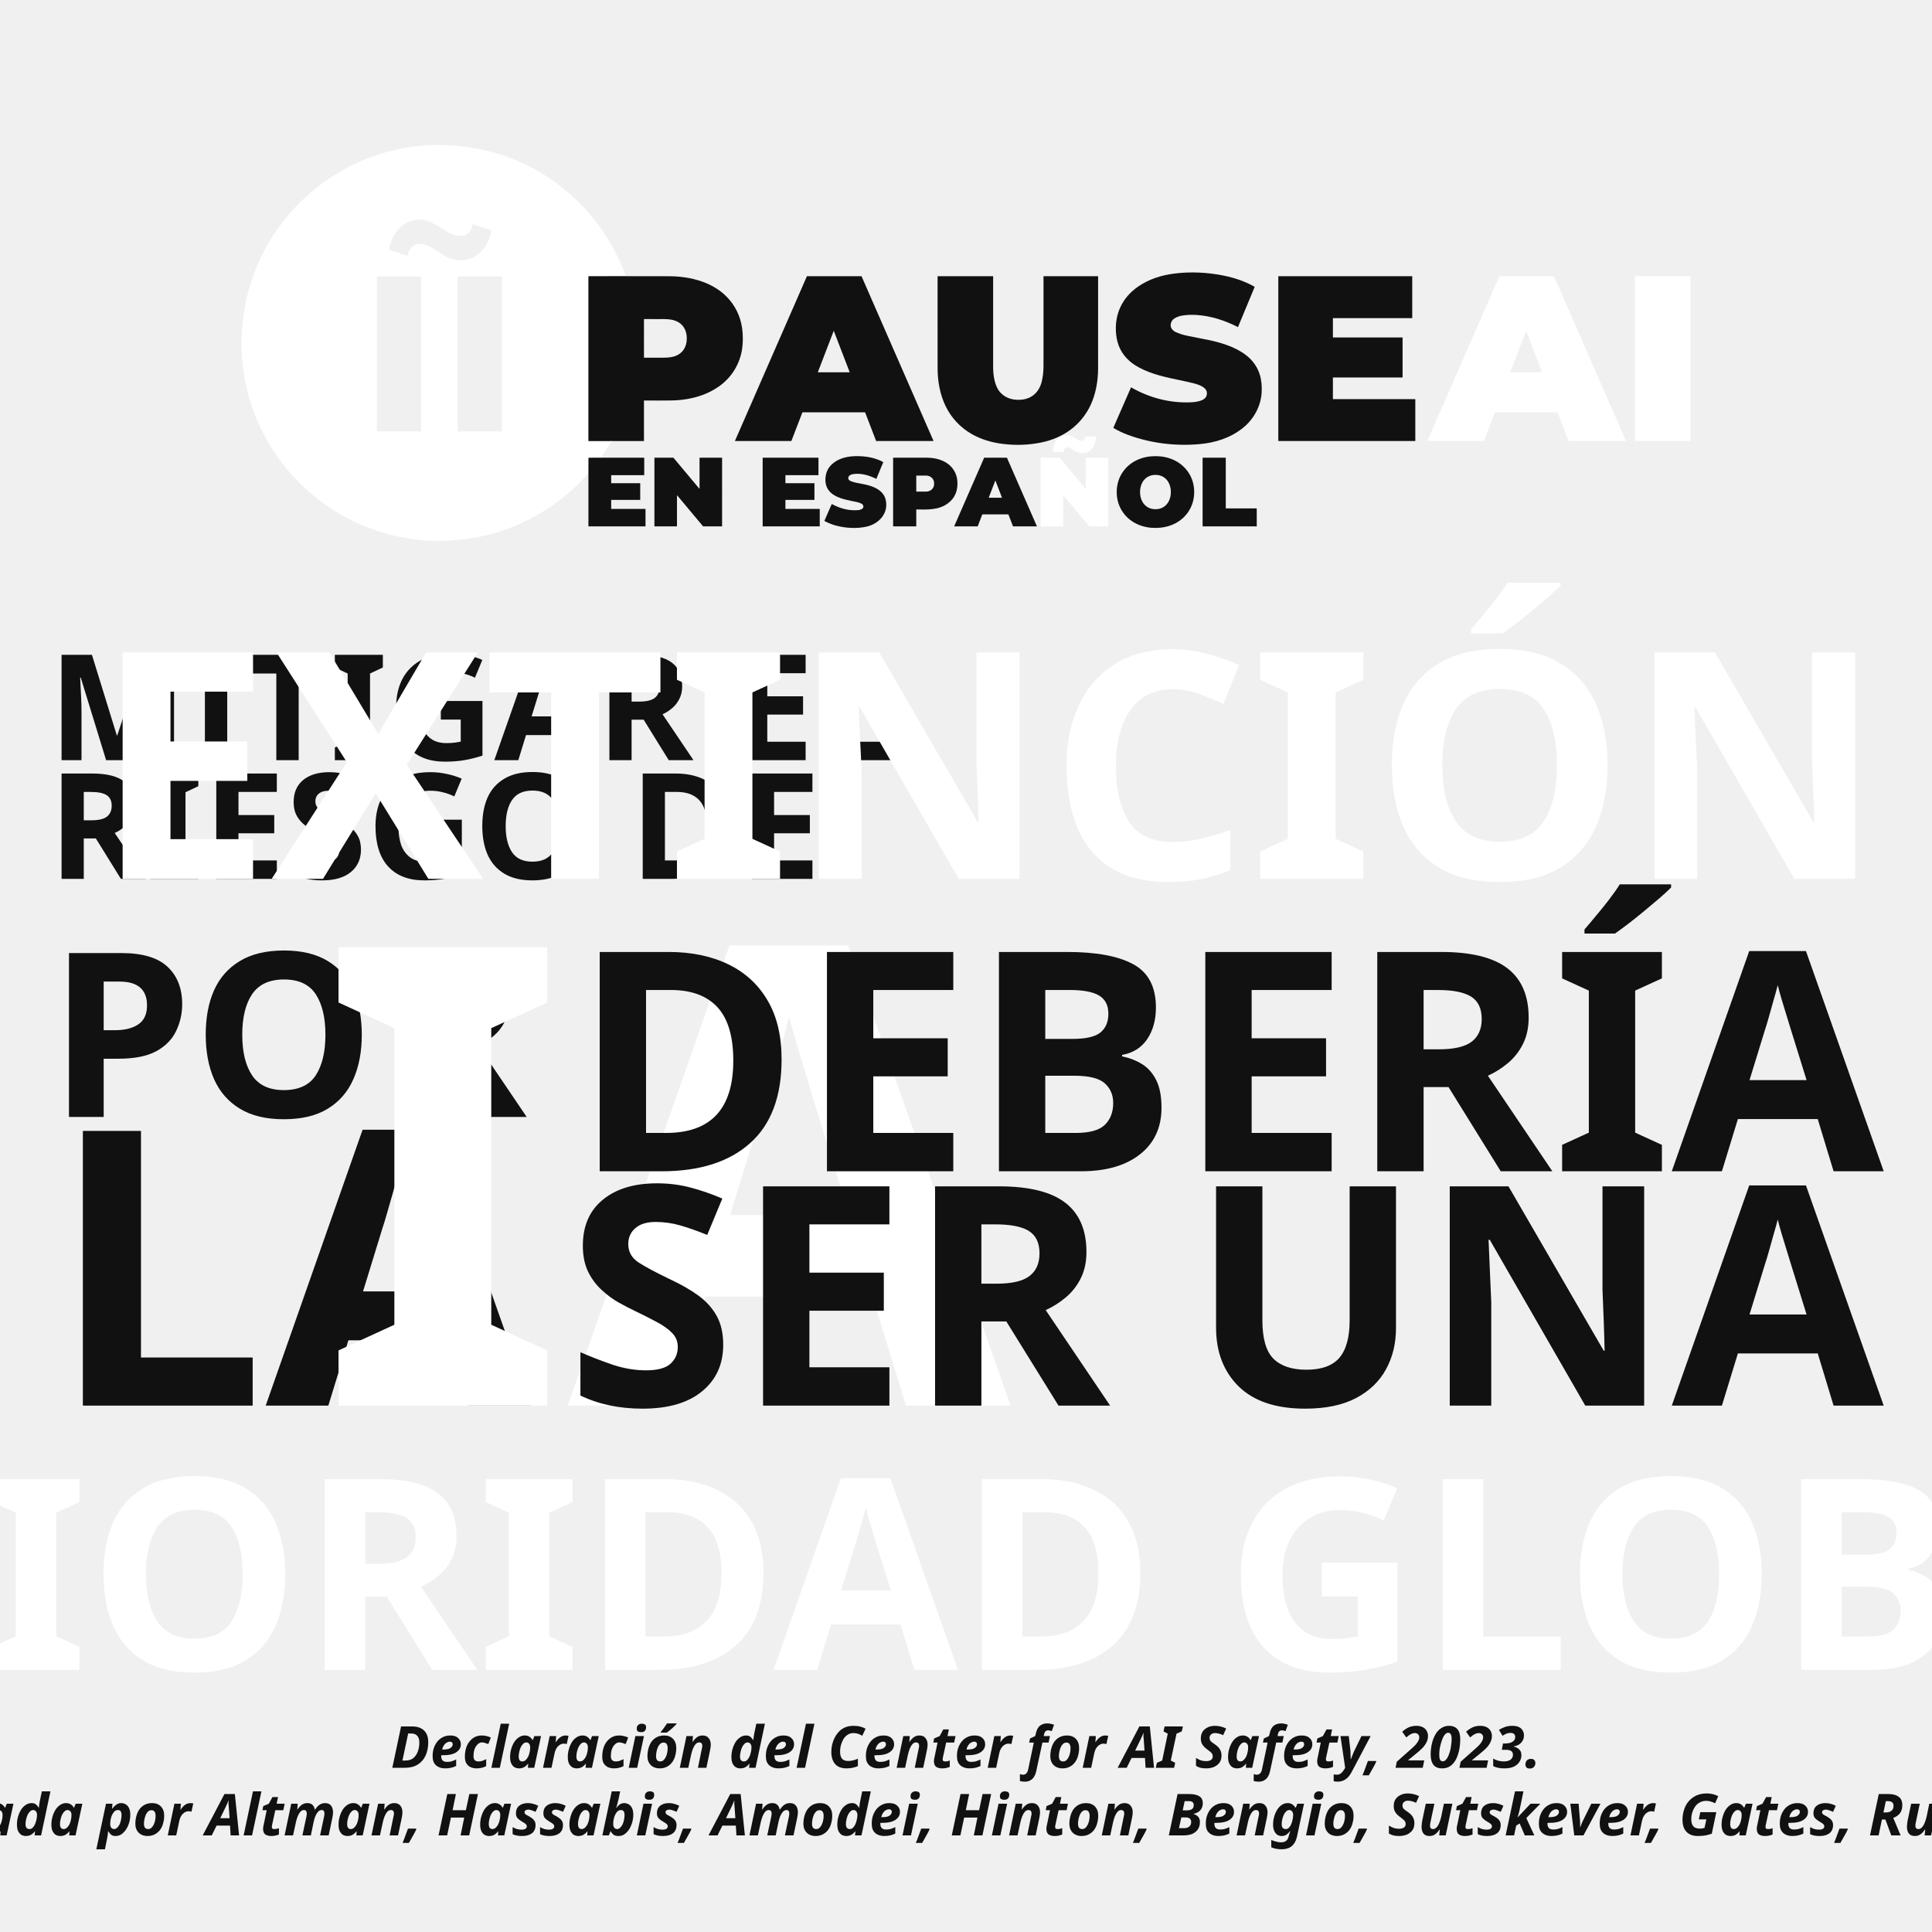
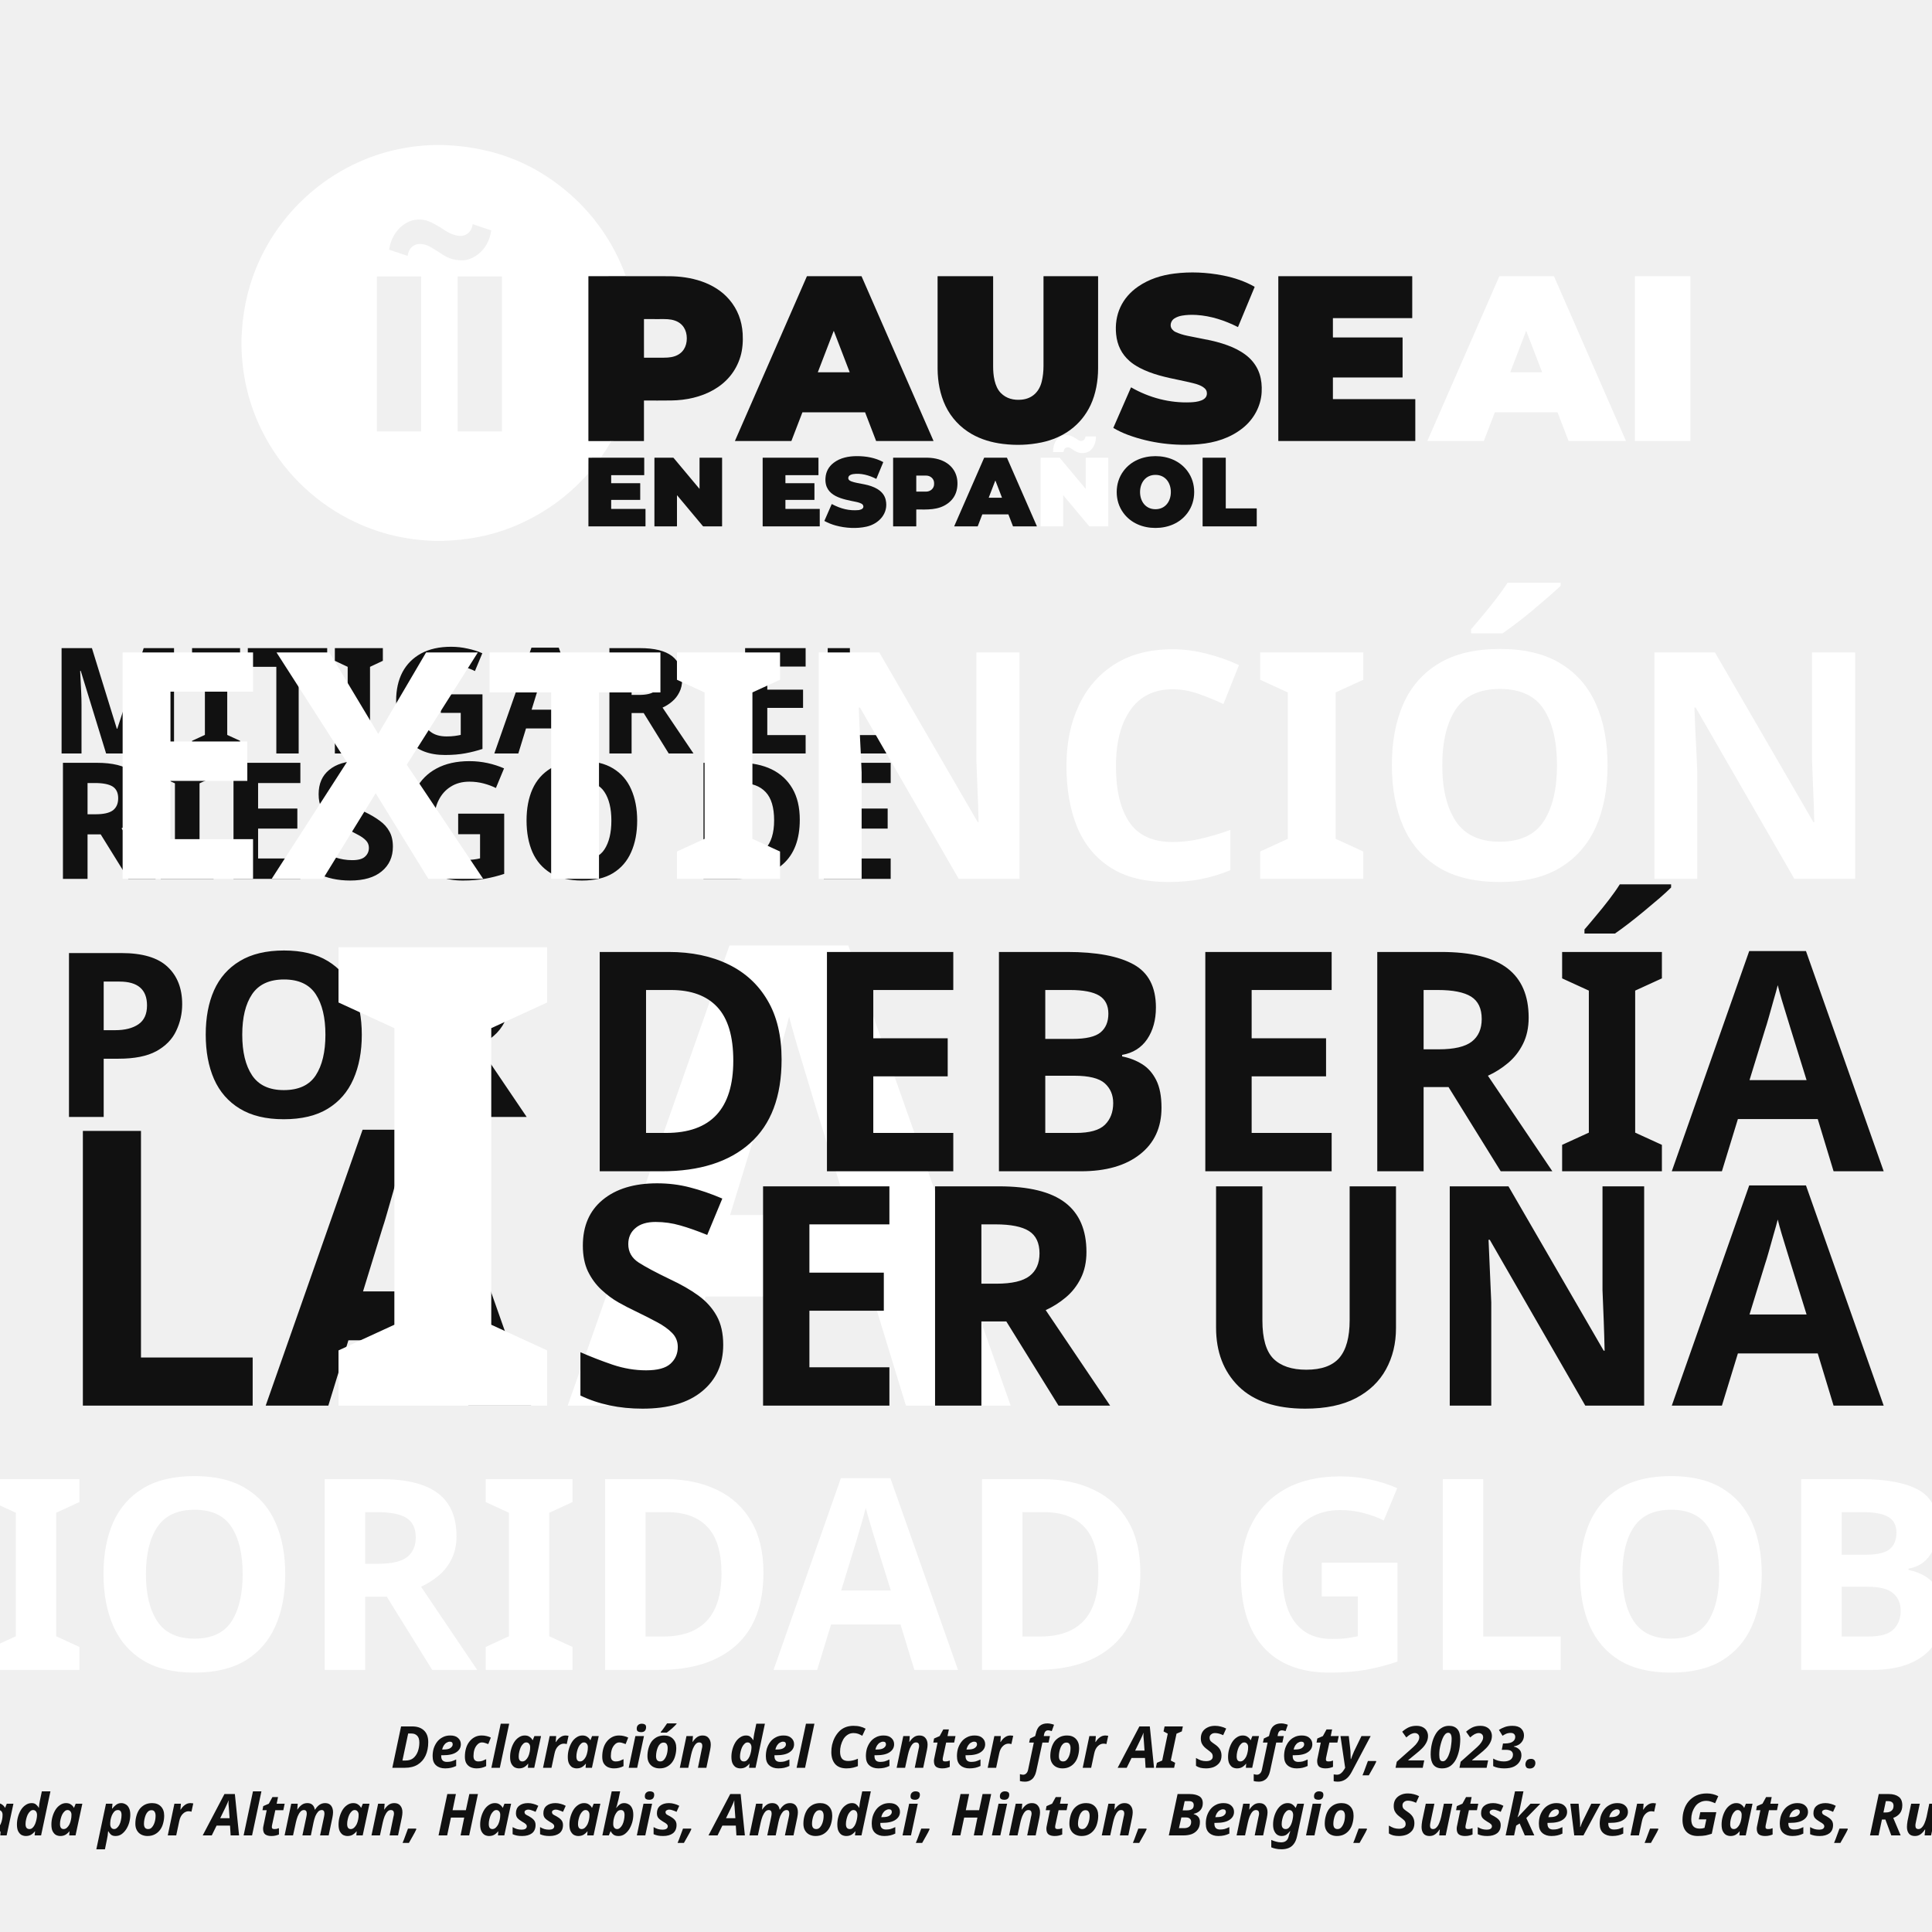
<svg xmlns="http://www.w3.org/2000/svg" viewBox="0 0 200 200" width="200mm" height="200mm" role="img" aria-label="Mitigar el riesgo de extinción por la IA debería ser una prioridad global, junto a otros riesgos como las pandemias y la guerra nuclear. Declaración del Center for AI Safety, 2023. Firmada por Altman, Hassabis, Amodei, Hinton, Bengio. Los siguen construyendo.">
  <svg x="25" y="15" width="150" height="41" viewBox="0 0 3400 929">
    <path fill="#FFFFFF" d="M 468.76 0.00 Q 573.42 2.95 658.42 41.95 Q 711.53 66.31 759.62 105.84 C 824.03 158.80 873.42 228.90 901.79 307.75 L 814.32 307.98 A 0.33 0.32 90.0 0 0 814.00 308.31 L 814.00 694.26 A 0.46 0.46 0.0 0 0 814.46 694.72 L 867.94 694.70 Q 856.42 714.76 842.98 733.79 L 814.66 733.90 A 0.51 0.51 0.0 0 0 814.15 734.41 L 814.03 770.38 Q 740.13 854.22 635.49 896.49 Q 560.81 926.66 470.41 929.00 L 453.46 929.00 Q 354.45 926.13 267.45 885.24 C 179.68 843.99 106.39 775.96 58.85 691.12 Q 3.27 591.91 0.00 475.67 L 0.00 453.45 Q 0.48 444.46 1.06 435.48 Q 6.57 349.09 41.35 272.55 C 81.84 183.42 150.47 108.49 235.48 60.21 Q 335.69 3.31 453.15 0.00 L 468.76 0.00 Z M 542.42 186.22 C 540.93 198.61 533.23 209.46 520.70 212.66 C 512.37 214.79 501.34 212.18 493.30 208.95 C 484.38 205.36 473.23 197.81 465.77 193.00 Q 459.09 188.68 445.15 181.62 C 430.23 174.07 411.33 172.65 395.55 178.78 C 368.24 189.40 350.25 216.96 346.53 245.30 A 0.53 0.52 -76.6 0 0 346.88 245.87 L 389.49 260.20 A 0.32 0.32 0.0 0 0 389.91 259.94 C 391.50 247.18 398.63 236.50 411.51 233.12 C 420.34 230.80 433.35 233.79 440.80 237.97 C 454.11 245.45 461.28 250.32 473.10 257.93 Q 487.03 266.90 501.97 269.39 C 512.87 271.20 523.52 271.47 533.94 267.94 C 563.22 258.02 581.81 230.98 585.84 201.03 A 0.70 0.69 -77.1 0 0 585.37 200.27 L 542.83 185.96 A 0.32 0.31 -76.6 0 0 542.42 186.22 Z M 421.59 308.97 A 0.41 0.41 0.0 0 0 421.18 308.56 L 318.04 308.56 A 0.41 0.41 0.0 0 0 317.63 308.97 L 317.63 671.73 A 0.41 0.41 0.0 0 0 318.04 672.14 L 421.18 672.14 A 0.41 0.41 0.0 0 0 421.59 671.73 L 421.59 308.97 Z M 611.13 309.10 A 0.56 0.56 0.0 0 0 610.57 308.54 L 507.73 308.54 A 0.56 0.56 0.0 0 0 507.17 309.10 L 507.17 671.58 A 0.56 0.56 0.0 0 0 507.73 672.14 L 610.57 672.14 A 0.56 0.56 0.0 0 0 611.13 671.58 L 611.13 309.10 Z" />
    <path fill="none" d="M 542.42 186.22 A 0.32 0.31 -76.6 0 1 542.83 185.96 L 585.37 200.27 A 0.70 0.69 -77.1 0 1 585.84 201.03 C 581.81 230.98 563.22 258.02 533.94 267.94 C 523.52 271.47 512.87 271.20 501.97 269.39 Q 487.03 266.90 473.10 257.93 C 461.28 250.32 454.11 245.45 440.80 237.97 C 433.35 233.79 420.34 230.80 411.51 233.12 C 398.63 236.50 391.50 247.18 389.91 259.94 A 0.32 0.32 0.0 0 1 389.49 260.20 L 346.88 245.87 A 0.53 0.52 -76.6 0 1 346.53 245.30 C 350.25 216.96 368.24 189.40 395.55 178.78 C 411.33 172.65 430.23 174.07 445.15 181.62 Q 459.09 188.68 465.77 193.00 C 473.23 197.81 484.38 205.36 493.30 208.95 C 501.34 212.18 512.37 214.79 520.70 212.66 C 533.23 209.46 540.93 198.61 542.42 186.22 Z" />
    <path fill="#111111" d="M 2377.20 333.40 L 2338.38 426.89 A 0.46 0.46 0.0 0 1 2337.74 427.13 C 2307.57 411.79 2274.48 400.91 2240.70 398.87 Q 2222.37 397.76 2206.96 400.40 Q 2196.57 402.18 2188.60 407.31 C 2180.65 412.44 2176.96 424.80 2183.73 432.60 Q 2187.36 436.79 2191.38 438.66 Q 2204.44 444.75 2219.96 447.82 Q 2268.05 457.32 2273.92 458.61 Q 2302.30 464.86 2324.94 474.56 C 2338.87 480.52 2354.62 489.78 2365.71 500.63 C 2388.06 522.48 2395.44 549.46 2393.75 580.39 C 2391.96 613.15 2375.09 643.76 2349.46 664.19 C 2319.81 687.82 2284.41 698.80 2247.00 702.04 C 2190.68 706.92 2132.81 699.72 2080.20 680.32 Q 2062.41 673.76 2045.97 664.12 A 0.47 0.47 0.0 0 1 2045.77 663.53 L 2087.03 569.14 A 0.50 0.50 0.0 0 1 2087.73 568.91 C 2130.05 593.22 2178.39 605.96 2227.24 603.83 C 2241.15 603.22 2269.00 600.31 2264.86 579.18 C 2262.50 567.12 2242.98 561.37 2232.55 558.83 Q 2216.93 555.03 2201.28 551.82 C 2169.23 545.23 2136.83 538.29 2107.76 523.05 Q 2093.40 515.52 2083.65 506.91 C 2065.04 490.50 2054.79 469.62 2052.26 444.23 C 2047.70 398.39 2065.79 358.65 2103.55 332.49 C 2129.06 314.82 2158.34 305.49 2189.20 301.68 Q 2244.80 294.83 2302.79 306.15 Q 2344.54 314.31 2376.91 332.57 A 0.67 0.66 25.9 0 1 2377.20 333.40 Z" />
    <path fill="#111111" d="M 867.94 694.70 L 814.46 694.72 A 0.46 0.46 0.0 0 1 814.00 694.26 L 814.00 308.31 A 0.33 0.32 90.0 0 1 814.32 307.98 L 901.79 307.75 Q 902.08 307.97 902.25 307.97 Q 947.64 307.95 1002.25 307.98 C 1053.82 308.00 1110.04 322.19 1144.76 363.01 Q 1173.24 396.49 1176.00 442.76 C 1177.07 460.57 1175.72 479.73 1170.81 496.20 C 1149.39 568.13 1078.46 598.77 1008.49 599.50 Q 975.43 599.84 944.73 599.59 A 0.37 0.37 0.0 0 0 944.35 599.96 L 944.35 694.27 A 0.45 0.44 -90.0 0 1 943.91 694.72 L 867.94 694.70 Z M 944.35 453.84 Q 944.36 493.87 944.40 498.83 A 0.31 0.30 89.7 0 0 944.70 499.13 Q 975.80 499.09 980.26 499.11 C 994.92 499.19 1005.62 499.45 1016.82 495.61 C 1035.57 489.19 1044.89 473.33 1044.89 453.82 C 1044.88 434.31 1035.55 418.46 1016.80 412.05 C 1005.61 408.21 994.91 408.47 980.25 408.56 Q 975.79 408.58 944.69 408.55 A 0.31 0.30 -89.7 0 0 944.38 408.85 Q 944.34 413.81 944.35 453.84 Z" />
    <path fill="#111111" d="M 1326.95 307.97 L 1454.65 307.97 A 0.33 0.33 0.0 0 1 1454.96 308.17 L 1623.69 694.21 A 0.33 0.33 0.0 0 1 1623.39 694.67 L 1489.35 694.67 A 0.33 0.33 0.0 0 1 1489.04 694.46 L 1463.30 627.50 A 0.33 0.33 0.0 0 0 1462.99 627.29 L 1316.40 627.29 A 0.33 0.33 0.0 0 0 1316.09 627.50 L 1290.35 694.46 A 0.33 0.33 0.0 0 1 1290.04 694.67 L 1158.21 694.67 A 0.33 0.33 0.0 0 1 1157.91 694.21 L 1326.64 308.17 A 0.33 0.33 0.0 0 1 1326.95 307.97 Z M 1352.43 532.94 A 0.31 0.31 0.0 0 0 1352.72 533.36 L 1426.68 533.36 A 0.31 0.31 0.0 0 0 1426.97 532.94 L 1389.99 436.73 A 0.31 0.31 0.0 0 0 1389.41 436.73 L 1352.43 532.94 Z" />
    <path fill="#111111" d="M 1881.86 308.32 A 0.36 0.35 -90.0 0 1 1882.21 307.96 L 2009.65 307.96 A 0.34 0.34 0.0 0 1 2009.99 308.30 Q 2010.04 460.66 2009.95 524.49 C 2009.91 553.43 2004.55 584.33 1992.44 610.13 C 1970.10 657.71 1928.21 687.40 1877.00 698.01 Q 1832.76 707.18 1786.49 701.44 C 1760.50 698.21 1735.71 691.14 1712.96 678.04 C 1686.57 662.84 1665.13 639.92 1651.94 612.35 C 1639.11 585.53 1633.59 555.32 1633.37 525.75 Q 1633.24 507.93 1633.32 308.35 A 0.39 0.38 90.0 0 1 1633.70 307.96 L 1763.32 307.96 A 0.35 0.35 0.0 0 1 1763.67 308.31 Q 1763.61 400.54 1763.68 520.50 C 1763.69 540.10 1766.87 566.65 1781.41 581.66 C 1794.60 595.27 1812.13 599.44 1830.79 597.58 C 1855.80 595.08 1871.98 578.79 1877.74 555.00 Q 1881.86 538.00 1881.85 518.50 Q 1881.84 412.93 1881.86 308.32 Z" />
    <path fill="#111111" d="M 2433.16 307.96 L 2746.73 307.96 A 0.35 0.35 0.0 0 1 2747.08 308.31 L 2747.08 405.96 A 0.35 0.35 0.0 0 1 2746.73 406.31 L 2561.27 406.31 A 0.35 0.35 0.0 0 0 2560.92 406.66 L 2560.92 451.25 A 0.35 0.35 0.0 0 0 2561.27 451.60 L 2724.07 451.60 A 0.35 0.35 0.0 0 1 2724.42 451.95 L 2724.42 545.19 A 0.35 0.35 0.0 0 1 2724.07 545.54 L 2561.27 545.54 A 0.35 0.35 0.0 0 0 2560.92 545.89 L 2560.92 596.00 A 0.35 0.35 0.0 0 0 2561.27 596.35 L 2753.92 596.35 A 0.35 0.35 0.0 0 1 2754.27 596.70 L 2754.27 694.32 A 0.35 0.35 0.0 0 1 2753.92 694.67 L 2433.16 694.67 A 0.35 0.35 0.0 0 1 2432.81 694.32 L 2432.81 308.31 A 0.35 0.35 0.0 0 1 2433.16 307.96 Z" />
    <path transform="translate(20 0)" fill="#FFFFFF" d="M 2762.80 694.68 A 0.22 0.22 0.0 0 1 2762.60 694.37 L 2931.37 308.25 A 0.47 0.46 11.4 0 1 2931.80 307.97 L 3059.40 307.97 A 0.35 0.35 0.0 0 1 3059.72 308.18 L 3228.46 694.21 A 0.33 0.33 0.0 0 1 3228.16 694.67 L 3094.44 694.68 A 0.82 0.81 -10.5 0 1 3093.68 694.16 L 3068.13 627.65 A 0.57 0.56 -10.5 0 0 3067.60 627.29 L 2921.51 627.29 A 0.86 0.84 -79.4 0 0 2920.72 627.84 L 2895.15 694.37 A 0.49 0.48 -79.3 0 1 2894.70 694.68 L 2762.80 694.68 Z M 2957.20 532.93 A 0.32 0.32 0.0 0 0 2957.50 533.37 L 3031.42 533.37 A 0.32 0.32 0.0 0 0 3031.72 532.93 L 2994.76 436.74 A 0.32 0.32 0.0 0 0 2994.16 436.74 L 2957.20 532.93 Z" />
    <rect transform="translate(20 0)" fill="#FFFFFF" x="3249.45" y="307.97" width="130.38" height="386.70" rx="0.37" />
    <rect fill="none" x="317.63" y="308.56" width="103.96" height="363.58" rx="0.41" />
    <rect fill="none" x="507.17" y="308.54" width="103.96" height="363.60" rx="0.56" />
    <path fill="#FFFFFF" d="M 1904.26 720.09 C 1904.19 701.07 1913.35 681.61 1934.85 680.87 C 1946.28 680.48 1953.81 686.16 1963.88 692.62 C 1971.08 697.23 1979.50 693.30 1980.23 684.46 A 0.65 0.65 0.0 0 1 1980.88 683.86 L 2004.23 683.86 A 0.63 0.63 0.0 0 1 2004.86 684.49 Q 2004.72 703.45 1993.55 715.21 C 1987.27 721.82 1976.41 724.21 1967.29 722.52 C 1960.15 721.19 1953.84 717.20 1948.00 713.08 Q 1944.30 710.47 1942.24 709.91 C 1934.30 707.75 1930.11 712.68 1928.79 720.10 A 0.71 0.71 0.0 0 1 1928.09 720.68 L 1904.85 720.68 A 0.59 0.59 0.0 0 1 1904.26 720.09 Z" />
    <path fill="#111111" d="M 1367.92 882.35 A 0.35 0.35 0.0 0 1 1367.76 881.90 L 1384.75 843.03 A 0.57 0.56 25.5 0 1 1385.53 842.76 C 1405.91 853.50 1425.68 858.83 1448.75 856.67 Q 1450.01 856.55 1453.51 855.28 C 1458.56 853.45 1461.05 849.09 1457.71 844.13 C 1455.43 840.76 1446.96 838.52 1442.82 837.64 C 1412.26 831.17 1367.36 825.47 1370.27 781.49 Q 1371.73 759.37 1389.53 745.70 C 1404.95 733.87 1424.68 730.13 1444.01 730.12 C 1465.60 730.11 1486.76 733.79 1505.57 743.93 A 0.46 0.46 0.0 0 1 1505.78 744.52 L 1489.79 783.06 A 0.54 0.54 0.0 0 1 1489.05 783.33 C 1472.62 774.91 1452.60 769.32 1434.62 772.39 C 1431.19 772.97 1426.32 774.75 1424.73 777.94 C 1421.99 783.43 1425.42 787.26 1430.37 789.14 C 1439.04 792.42 1446.01 793.20 1462.07 796.43 C 1482.57 800.55 1506.49 810.07 1511.63 832.84 C 1518.75 864.37 1495.62 889.16 1466.33 895.63 C 1443.14 900.76 1416.95 899.10 1394.36 892.94 Q 1380.56 889.18 1367.92 882.35 Z" />
    <path fill="#111111" d="M 2144.52 730.15 C 2173.88 730.14 2201.75 741.16 2219.48 764.96 C 2230.19 779.34 2235.43 796.34 2235.43 814.38 C 2235.44 832.43 2230.19 849.42 2219.48 863.81 C 2201.76 887.61 2173.89 898.63 2144.54 898.64 C 2115.18 898.64 2087.31 887.62 2069.58 863.82 C 2058.87 849.44 2053.63 832.44 2053.63 814.40 C 2053.63 796.35 2058.87 779.36 2069.58 764.97 C 2087.30 741.17 2115.17 730.15 2144.52 730.15 Z M 2108.41 814.40 C 2108.41 836.04 2121.25 854.67 2144.54 854.68 C 2167.83 854.68 2180.67 836.04 2180.67 814.40 C 2180.67 792.75 2167.83 774.12 2144.54 774.12 C 2121.25 774.12 2108.41 792.75 2108.41 814.40 Z" />
    <path fill="#111111" d="M 842.98 733.79 L 944.34 733.78 A 0.66 0.65 -0.0 0 1 945.00 734.43 L 945.00 774.39 A 0.40 0.40 0.0 0 1 944.60 774.79 L 868.11 774.79 A 0.68 0.68 0.0 0 0 867.43 775.47 L 867.43 793.14 A 0.51 0.51 0.0 0 0 867.94 793.65 L 935.15 793.65 A 0.44 0.43 90.0 0 1 935.58 794.09 L 935.58 832.32 A 0.48 0.47 -90.0 0 1 935.11 832.80 L 868.07 832.80 A 0.64 0.64 0.0 0 0 867.43 833.44 L 867.43 853.53 A 0.42 0.41 90.0 0 0 867.84 853.95 L 947.57 853.95 A 0.41 0.41 0.0 0 1 947.98 854.36 L 947.98 894.46 A 0.46 0.46 0.0 0 1 947.52 894.92 L 814.28 894.92 A 0.24 0.24 0.0 0 1 814.04 894.68 L 814.03 770.38 L 814.15 734.41 A 0.51 0.51 0.0 0 1 814.66 733.90 L 842.98 733.79 Z" />
    <path fill="#111111" d="M 1029.13 830.38 Q 1025.81 826.42 1022.22 822.16 A 0.22 0.22 0.0 0 0 1021.83 822.30 L 1021.82 894.31 A 0.59 0.59 0.0 0 1 1021.23 894.90 L 969.21 894.90 A 0.32 0.31 0.0 0 1 968.89 894.59 L 968.91 734.38 A 0.58 0.58 0.0 0 1 969.49 733.80 L 1012.86 733.82 A 1.38 1.35 69.6 0 1 1013.90 734.31 Q 1014.11 734.54 1067.46 798.35 Q 1070.77 802.30 1074.37 806.57 A 0.22 0.22 0.0 0 0 1074.76 806.43 L 1074.77 734.41 A 0.59 0.59 0.0 0 1 1075.36 733.82 L 1127.38 733.83 A 0.32 0.31 0.0 0 1 1127.70 734.14 L 1127.68 894.35 A 0.58 0.58 0.0 0 1 1127.10 894.93 L 1083.72 894.91 A 1.38 1.35 69.6 0 1 1082.68 894.42 Q 1082.48 894.18 1029.13 830.38 Z" />
    <path fill="#111111" d="M 1356.44 894.92 L 1223.26 894.92 A 0.39 0.39 0.0 0 1 1222.87 894.53 L 1222.87 734.21 A 0.39 0.39 0.0 0 1 1223.26 733.82 L 1353.44 733.82 A 0.39 0.39 0.0 0 1 1353.83 734.21 L 1353.83 774.40 A 0.39 0.39 0.0 0 1 1353.44 774.79 L 1276.67 774.79 A 0.39 0.39 0.0 0 0 1276.28 775.18 L 1276.28 793.26 A 0.39 0.39 0.0 0 0 1276.67 793.65 L 1344.00 793.65 A 0.39 0.39 0.0 0 1 1344.39 794.04 L 1344.39 832.41 A 0.39 0.39 0.0 0 1 1344.00 832.80 L 1276.67 832.80 A 0.39 0.39 0.0 0 0 1276.28 833.19 L 1276.28 853.56 A 0.39 0.39 0.0 0 0 1276.67 853.95 L 1356.44 853.95 A 0.39 0.39 0.0 0 1 1356.83 854.34 L 1356.83 894.53 A 0.39 0.39 0.0 0 1 1356.44 894.92 Z" />
    <path fill="#111111" d="M 1529.21 894.92 A 0.23 0.23 0.0 0 1 1528.98 894.69 L 1528.98 734.22 A 0.41 0.41 0.0 0 1 1529.39 733.81 Q 1603.31 733.83 1606.00 733.81 C 1621.68 733.67 1637.92 736.40 1651.64 744.34 C 1674.22 757.40 1683.06 780.55 1679.05 805.68 Q 1675.48 828.09 1656.56 841.60 C 1634.71 857.21 1609.14 855.36 1583.71 855.32 A 0.39 0.39 0.0 0 0 1583.32 855.71 L 1583.32 894.51 A 0.42 0.41 -0.0 0 1 1582.90 894.92 L 1529.21 894.92 Z M 1583.32 776.02 L 1583.32 813.12 A 0.27 0.27 0.0 0 0 1583.59 813.39 L 1606.43 813.39 A 18.71 17.38 0.0 0 0 1625.14 796.01 L 1625.14 793.13 A 18.71 17.38 -0.0 0 0 1606.43 775.75 L 1583.59 775.75 A 0.27 0.27 0.0 0 0 1583.32 776.02 Z" />
    <path fill="#111111" d="M 1810.21 894.71 L 1799.58 867.06 A 0.33 0.33 0.0 0 0 1799.27 866.85 L 1738.47 866.85 A 0.33 0.33 0.0 0 0 1738.16 867.06 L 1727.53 894.71 A 0.33 0.33 0.0 0 1 1727.22 894.92 L 1672.71 894.92 A 0.33 0.33 0.0 0 1 1672.41 894.46 L 1742.54 734.02 A 0.33 0.33 0.0 0 1 1742.85 733.82 L 1795.81 733.82 A 0.33 0.33 0.0 0 1 1796.12 734.02 L 1866.25 894.46 A 0.33 0.33 0.0 0 1 1865.95 894.92 L 1810.52 894.92 A 0.33 0.33 0.0 0 1 1810.21 894.71 Z M 1753.45 827.25 A 0.33 0.33 0.0 0 0 1753.76 827.70 L 1783.98 827.70 A 0.33 0.33 0.0 0 0 1784.29 827.25 L 1769.18 787.93 A 0.33 0.33 0.0 0 0 1768.56 787.93 L 1753.45 827.25 Z" />
    <path fill="#FFFFFF" d="M 1935.35 830.39 Q 1932.04 826.44 1928.44 822.17 A 0.22 0.22 0.0 0 0 1928.05 822.31 L 1928.05 894.34 A 0.59 0.59 0.0 0 1 1927.46 894.93 L 1875.43 894.93 A 0.32 0.31 0.0 0 1 1875.11 894.62 L 1875.11 734.38 A 0.58 0.58 0.0 0 1 1875.69 733.80 L 1919.07 733.81 A 1.38 1.35 69.6 0 1 1920.11 734.30 Q 1920.32 734.54 1973.69 798.35 Q 1977.00 802.30 1980.60 806.57 A 0.22 0.22 0.0 0 0 1980.99 806.43 L 1980.99 734.40 A 0.59 0.59 0.0 0 1 1981.58 733.81 L 2033.61 733.81 A 0.32 0.31 0.0 0 1 2033.93 734.12 L 2033.93 894.36 A 0.58 0.58 0.0 0 1 2033.35 894.94 L 1989.97 894.93 A 1.38 1.35 69.6 0 1 1988.93 894.44 Q 1988.72 894.20 1935.35 830.39 Z" />
    <path fill="#111111" d="M 2381.83 894.92 L 2255.57 894.92 A 0.39 0.39 0.0 0 1 2255.18 894.53 L 2255.18 734.21 A 0.39 0.39 0.0 0 1 2255.57 733.82 L 2309.14 733.82 A 0.39 0.39 0.0 0 1 2309.53 734.21 L 2309.53 852.43 A 0.39 0.39 0.0 0 0 2309.92 852.82 L 2381.83 852.82 A 0.39 0.39 0.0 0 1 2382.22 853.21 L 2382.22 894.53 A 0.39 0.39 0.0 0 1 2381.83 894.92 Z" />
  </svg>
  <g id="quote" font-family="Saira Condensed, Impact, sans-serif" font-weight="700" fill="#111111">
-     <text x="5" y="78.69" font-size="15.27" textLength="62.11" lengthAdjust="spacing" text-anchor="start">MITIGAR EL</text>
-     <text x="5" y="90.98" font-size="15.27" textLength="62.11" lengthAdjust="spacing" text-anchor="start">RIESGO DE</text>
+     <text x="5" y="78.00" font-size="15.27" text-anchor="start">MITIGAR EL</text>
+     <text x="5" y="90.98" font-size="16.83" text-anchor="start">RIESGO DE</text>
    <text x="195" y="90.98" class="accent" fill="#FFFFFF" font-size="32.83" text-anchor="end">EXTINCIÓN</text>
    <text x="5" y="115.63" font-size="23.76" text-anchor="start">POR</text>
    <text x="5" y="145.51" font-size="39.83" text-anchor="start">LA</text>
    <text x="68.77" y="145.51" class="accent" fill="#FFFFFF" font-size="66.45" text-anchor="middle">IA</text>
    <text x="195" y="121.25" font-size="31.79" textLength="97.51" lengthAdjust="spacing" text-anchor="end">DEBERÍA</text>
    <text x="195" y="145.51" font-size="31.79" textLength="97.51" lengthAdjust="spacing" text-anchor="end">SER UNA</text>
    <text x="100" y="172.87" class="accent" fill="#FFFFFF" font-size="27.67" text-anchor="middle">PRIORIDAD GLOBAL</text>
  </g>
  <g id="attribution" font-family="Saira Condensed, Impact, sans-serif" font-weight="700" font-style="italic" font-size="6" fill="#111111" text-anchor="middle">
    <text x="100" y="183">Declaración del Center for AI Safety, 2023.</text>
    <text x="100" y="190">Firmada por Altman, Hassabis, Amodei, Hinton, Bengio, Sutskever, Gates, Russell.</text>
  </g>
</svg>
